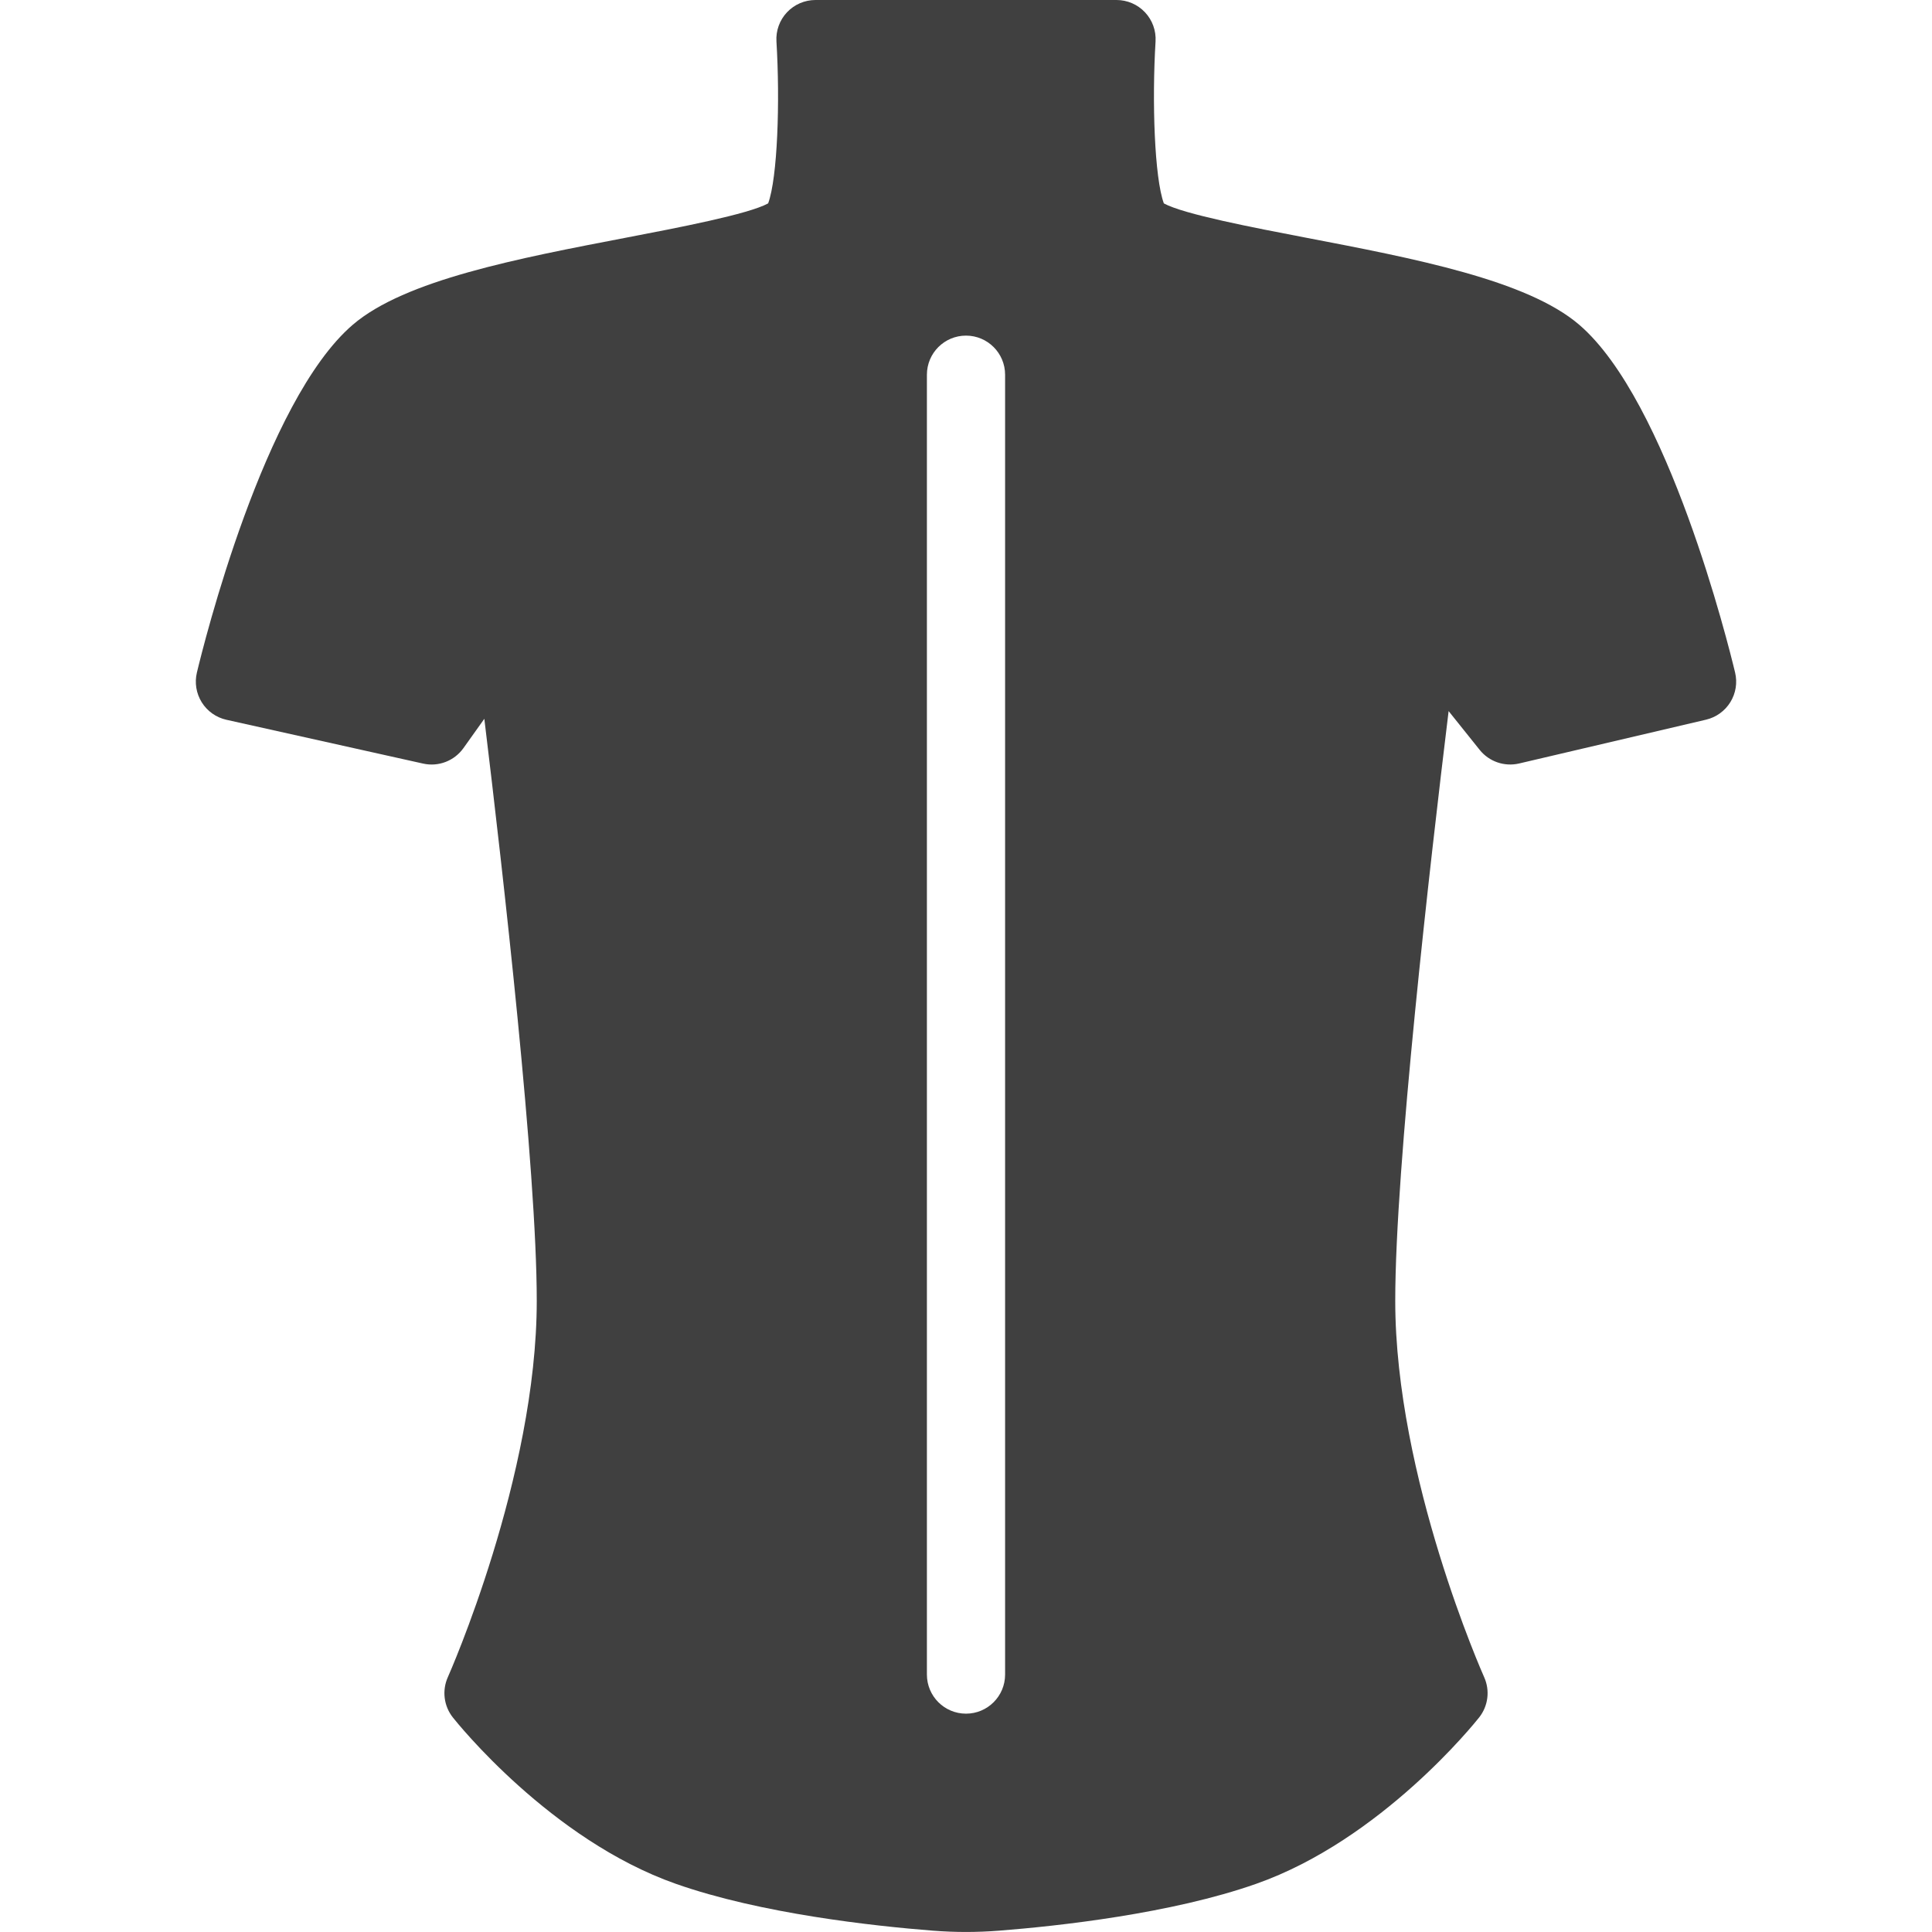
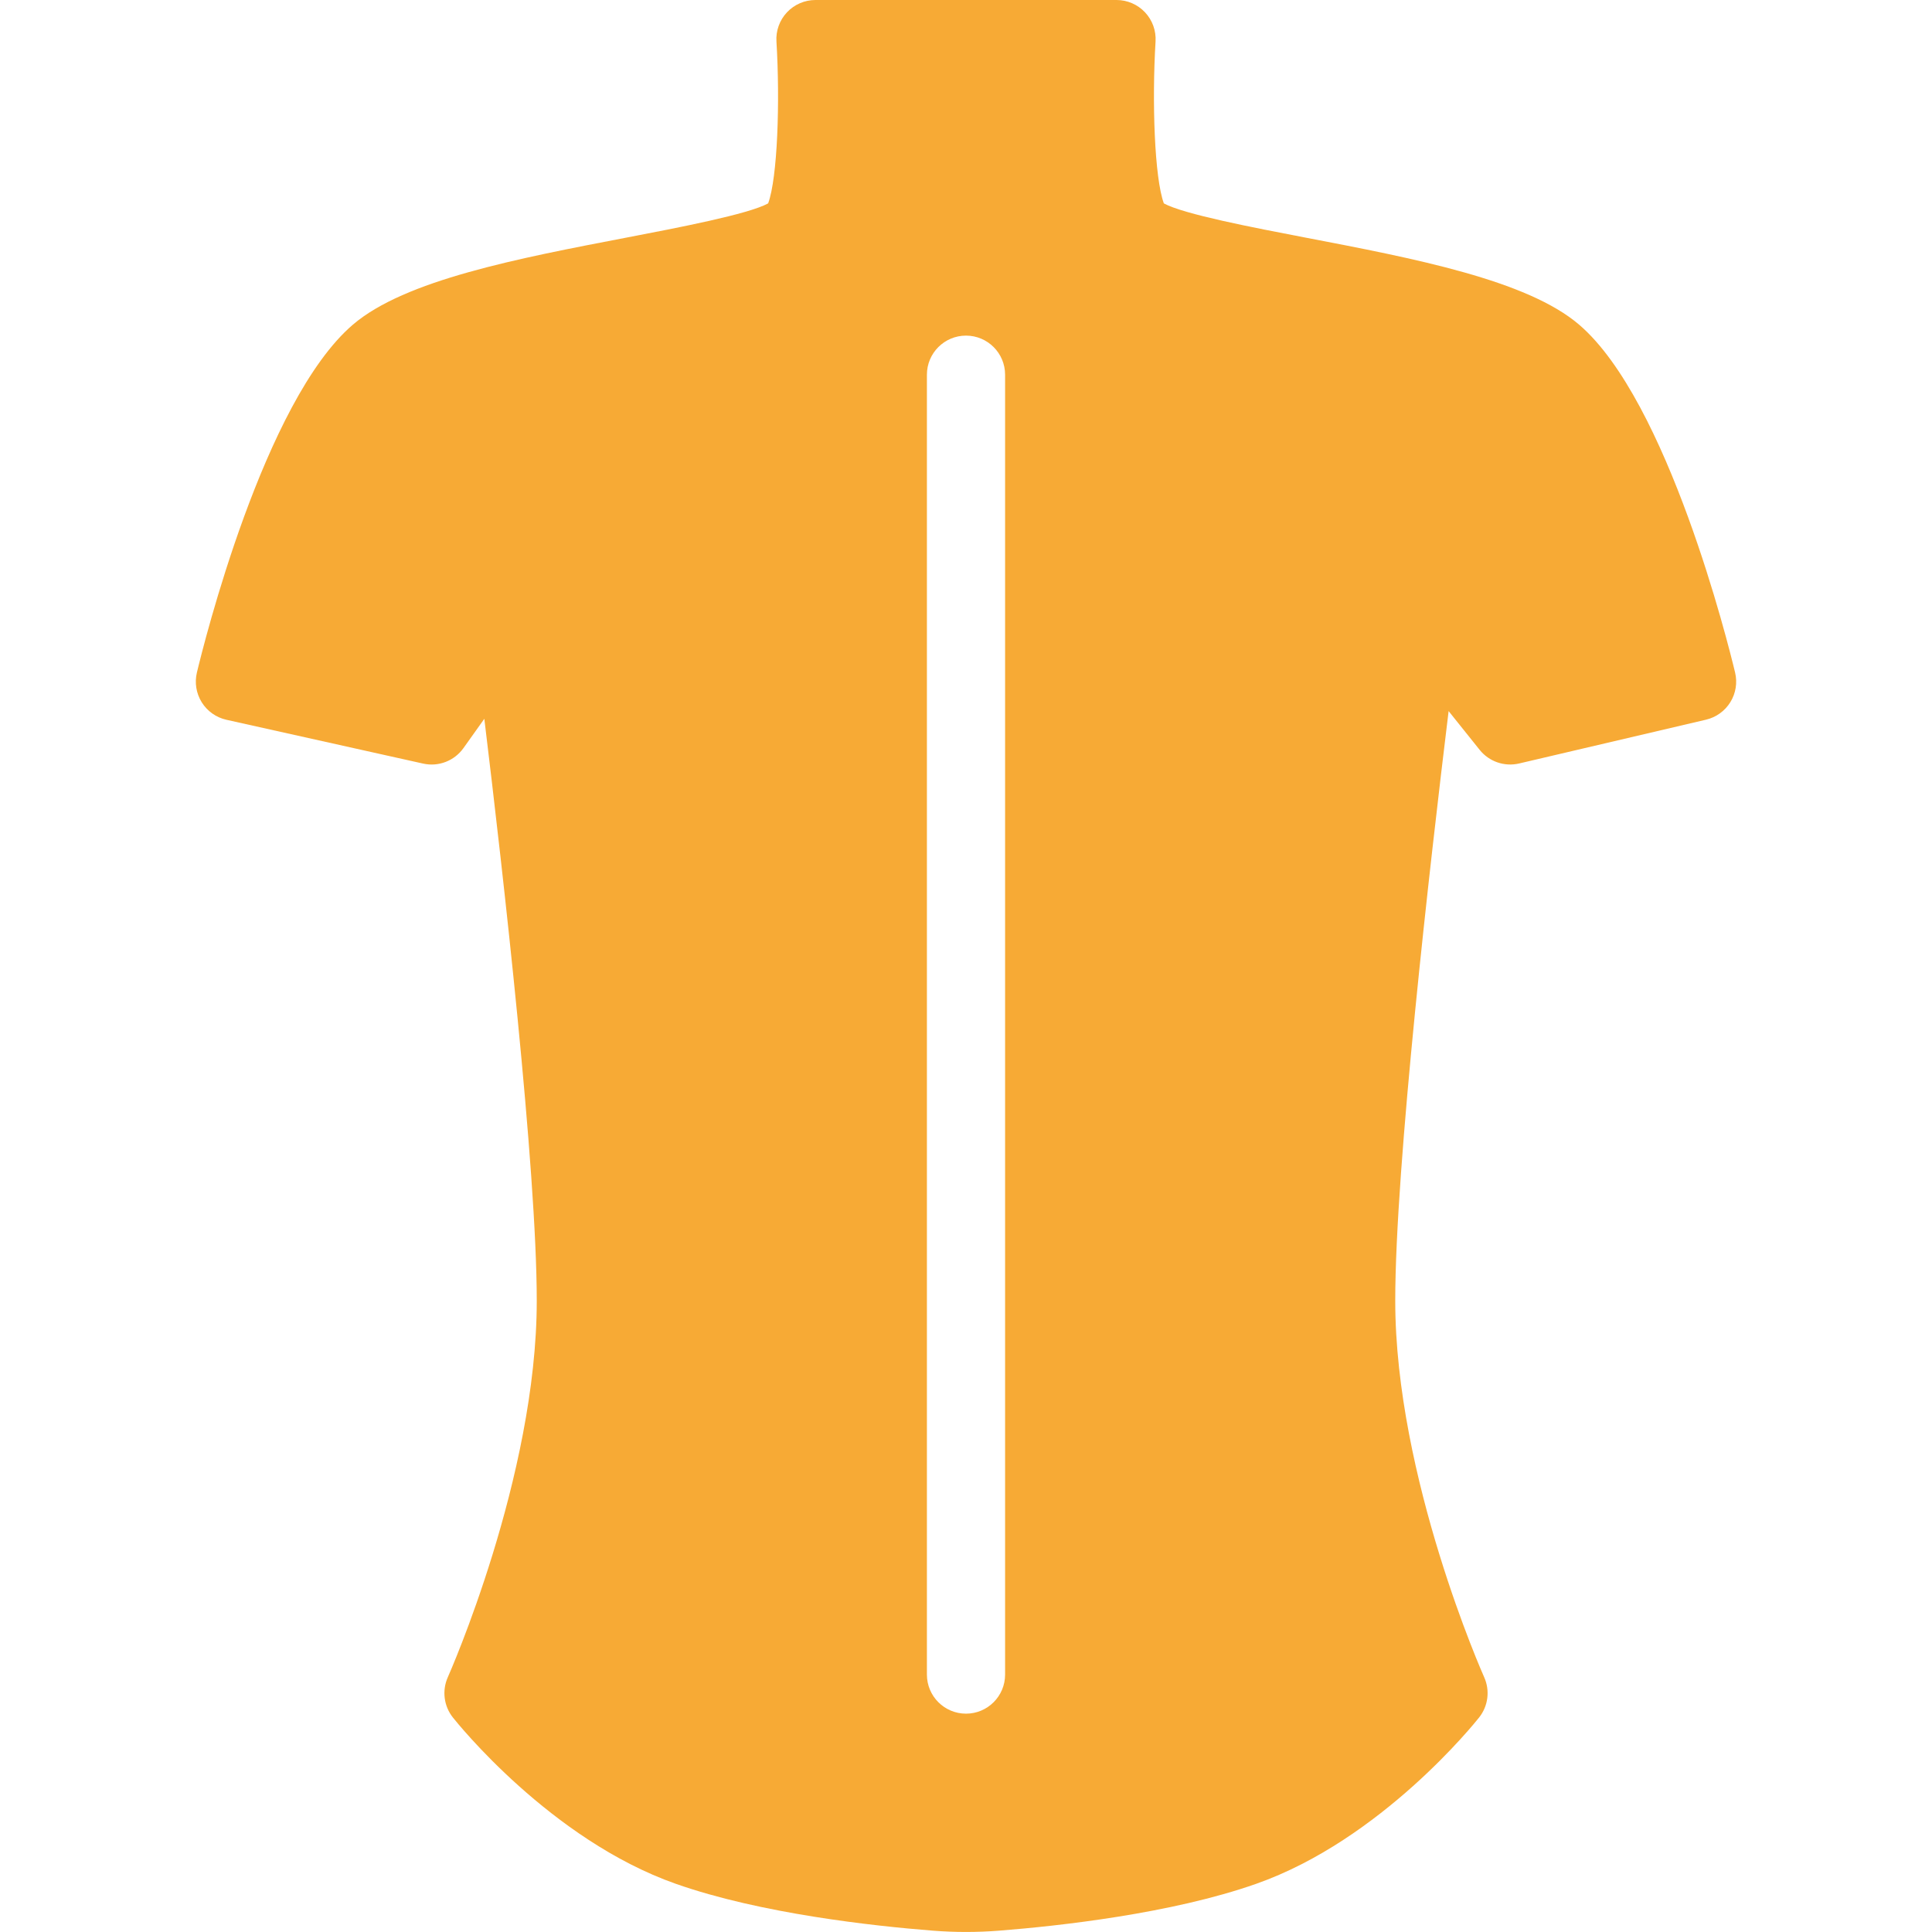
- <svg xmlns="http://www.w3.org/2000/svg" version="1.1" id="Capa_1" x="0px" y="0px" fill="rgba(0,0,0,0.75)" viewBox="0 0 197.68 197.68" style="enable-background:new 0 0 197.68 197.68;" xml:space="preserve">
+ <svg xmlns="http://www.w3.org/2000/svg" version="1.1" id="Capa_1" x="0px" y="0px" fill="#f7aa35" viewBox="0 0 197.68 197.68" style="enable-background:new 0 0 197.68 197.68;" xml:space="preserve">
  <path d="M177.533,68.813c-0.675-2.822-6.863-27.796-15.952-35.587c-5.329-4.568-16.851-6.777-27.993-8.913  c-5.315-1.02-12.495-2.396-14.505-3.503c-0.96-2.619-1.222-10.417-0.848-16.566c0.067-1.101-0.323-2.181-1.079-2.984  S115.347,0,114.243,0H83.437c-1.104,0-2.157,0.456-2.914,1.259c-0.756,0.804-1.146,1.884-1.078,2.985  c0.376,6.145,0.114,13.943-0.848,16.565c-2.01,1.107-9.189,2.483-14.505,3.503c-11.143,2.136-22.664,4.345-27.993,8.913  c-9.089,7.791-15.277,32.765-15.952,35.587c-0.25,1.042-0.07,2.141,0.497,3.05s1.477,1.552,2.523,1.785l20.125,4.482  c1.569,0.352,3.194-0.274,4.127-1.583l2.137-2.999c1.926,15.855,5.364,46.055,5.364,59.549c0,18.014-9.007,38.307-9.098,38.51  c-0.61,1.361-0.413,2.949,0.512,4.119c0.402,0.509,10.007,12.522,22.821,17.027c8.683,3.053,20.205,4.313,26.3,4.792  c1.125,0.088,2.264,0.133,3.385,0.133s2.26-0.045,3.385-0.133c6.095-0.479,17.617-1.738,26.3-4.792  c12.814-4.505,22.419-16.518,22.821-17.027c0.926-1.171,1.123-2.759,0.511-4.121c-0.091-0.203-9.097-20.449-9.097-38.508  c0-13.72,3.556-44.715,5.461-60.338l3.176,3.966c0.964,1.204,2.532,1.744,4.035,1.395l19.125-4.482  c1.036-0.243,1.933-0.889,2.491-1.794C177.607,70.939,177.781,69.848,177.533,68.813z M102.84,171.34c0,2.209-1.791,4-4,4  s-4-1.791-4-4v-133c0-2.209,1.791-4,4-4s4,1.791,4,4V171.34z" />
  <g>
</g>
  <g>
</g>
  <g>
</g>
  <g>
</g>
  <g>
</g>
  <g>
</g>
  <g>
</g>
  <g>
</g>
  <g>
</g>
  <g>
</g>
  <g>
</g>
  <g>
</g>
  <g>
</g>
  <g>
</g>
  <g>
</g>
</svg>
